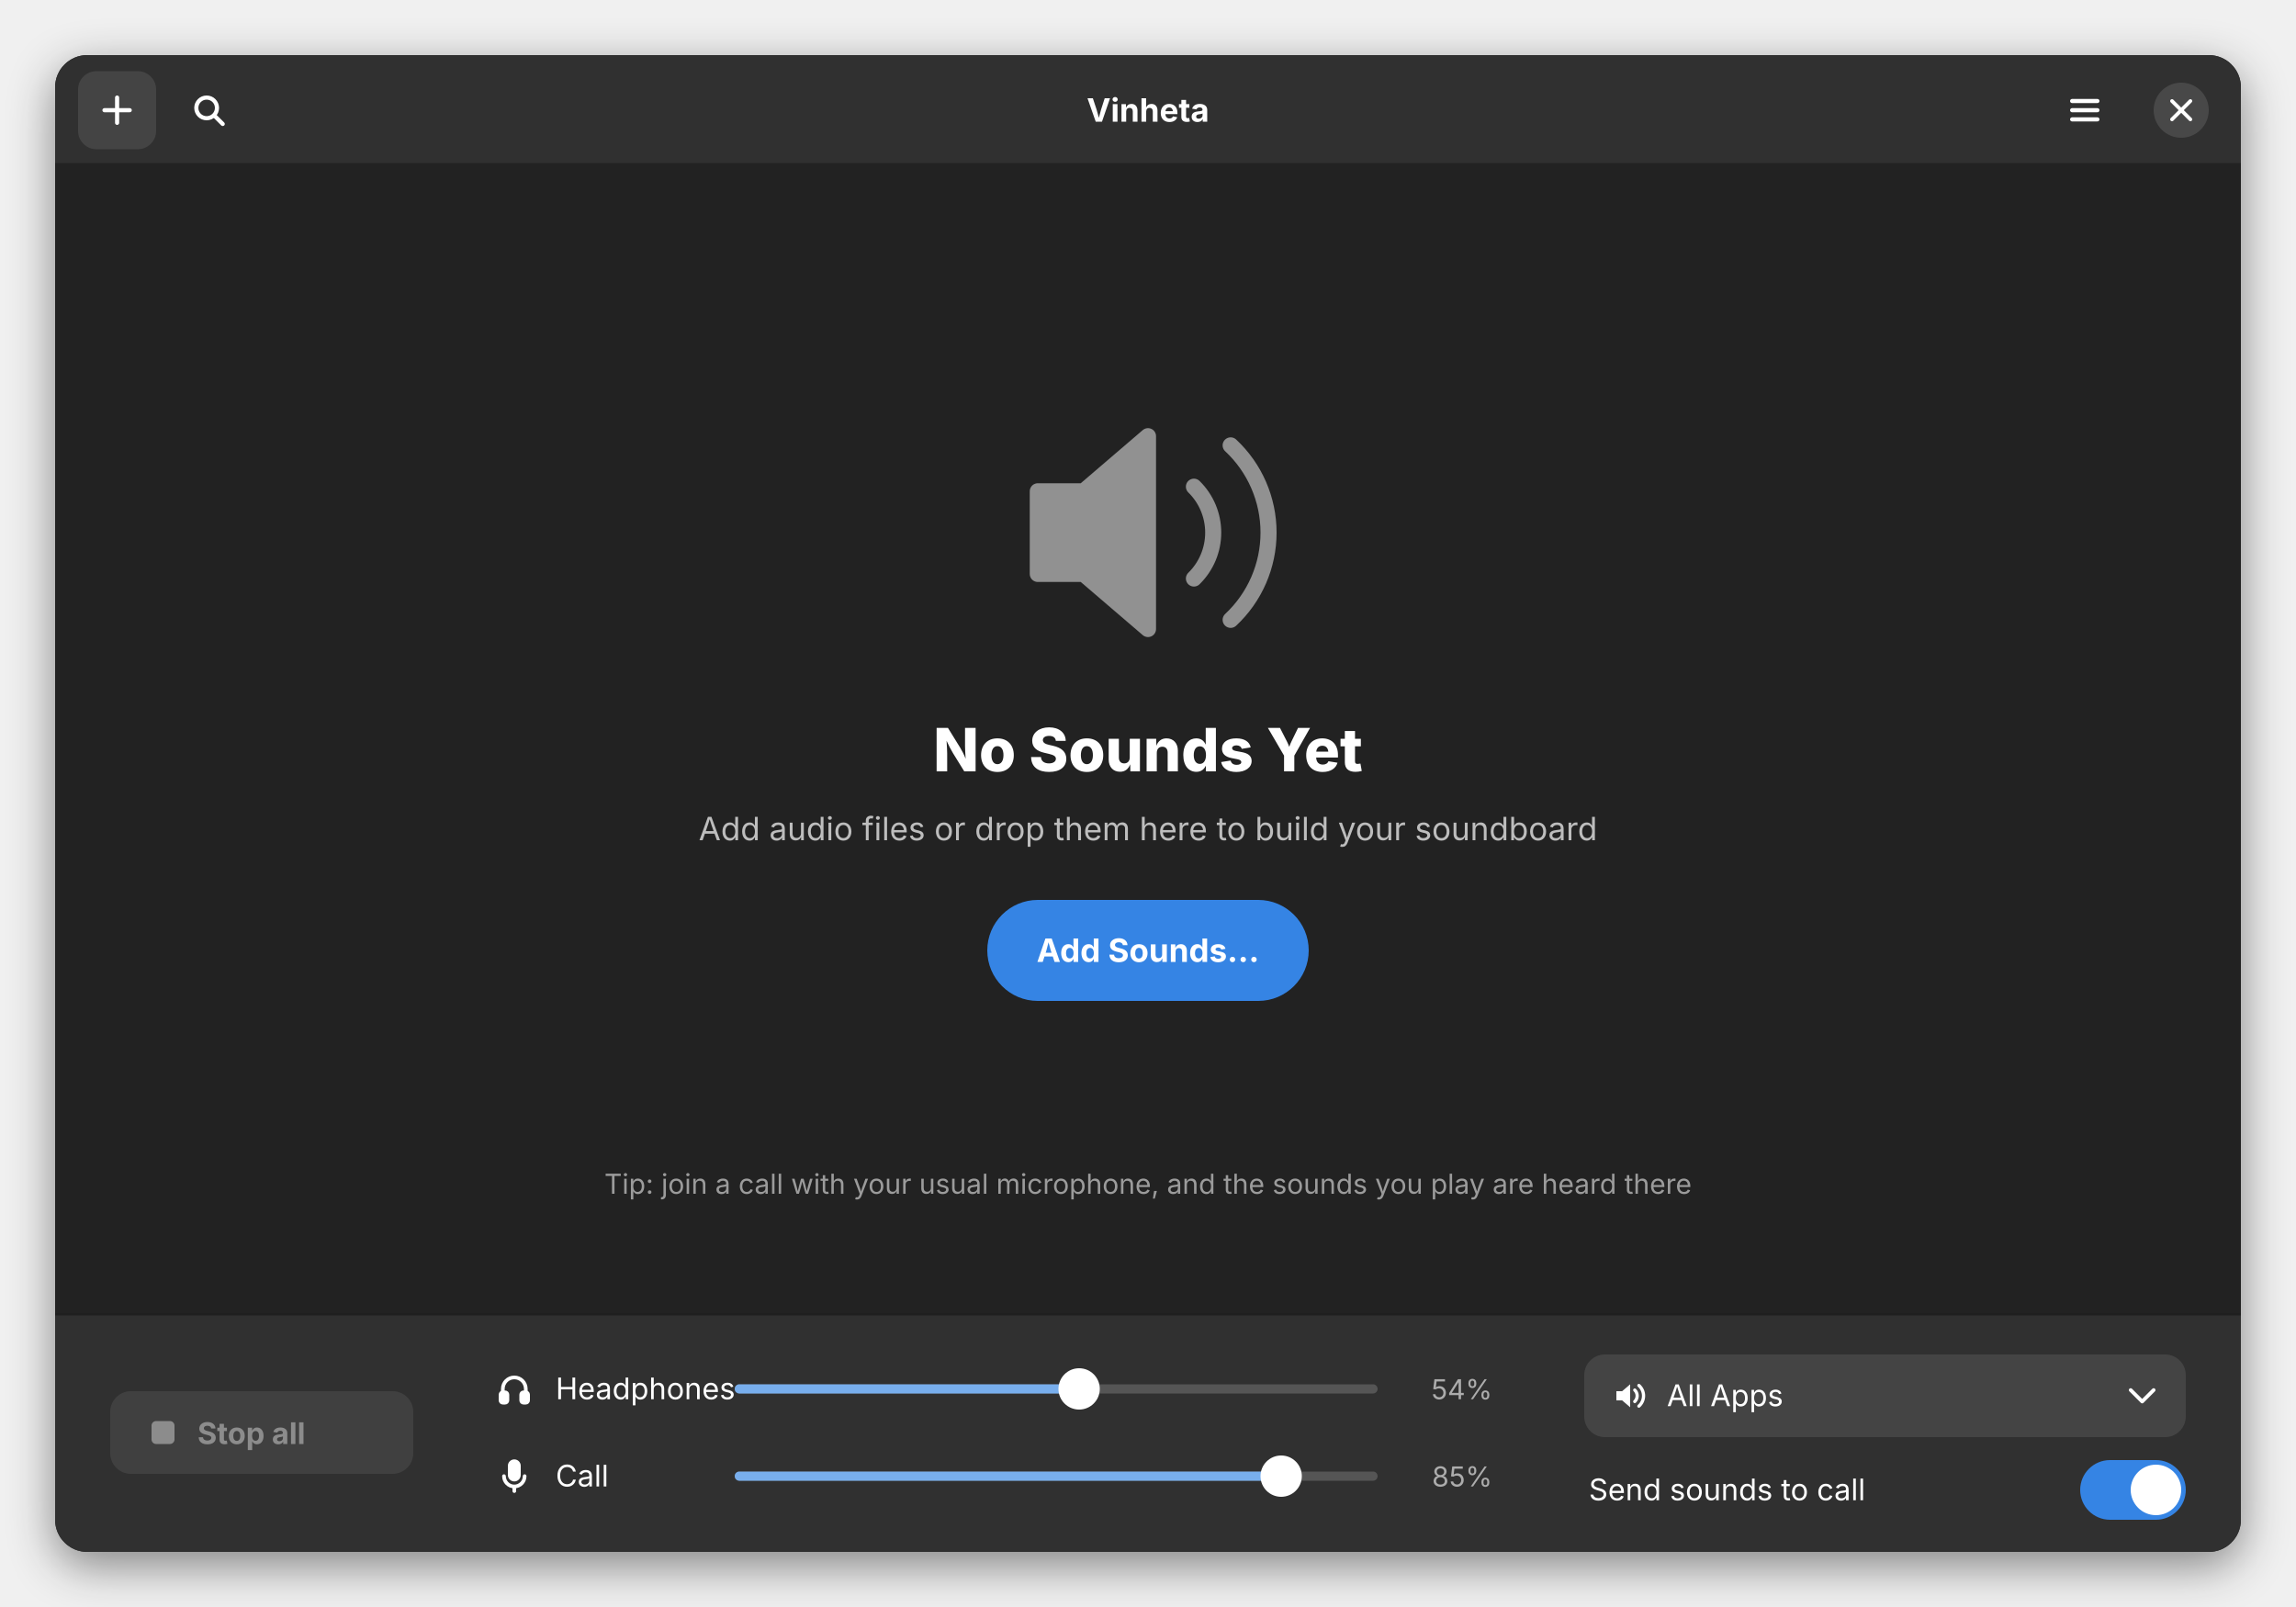
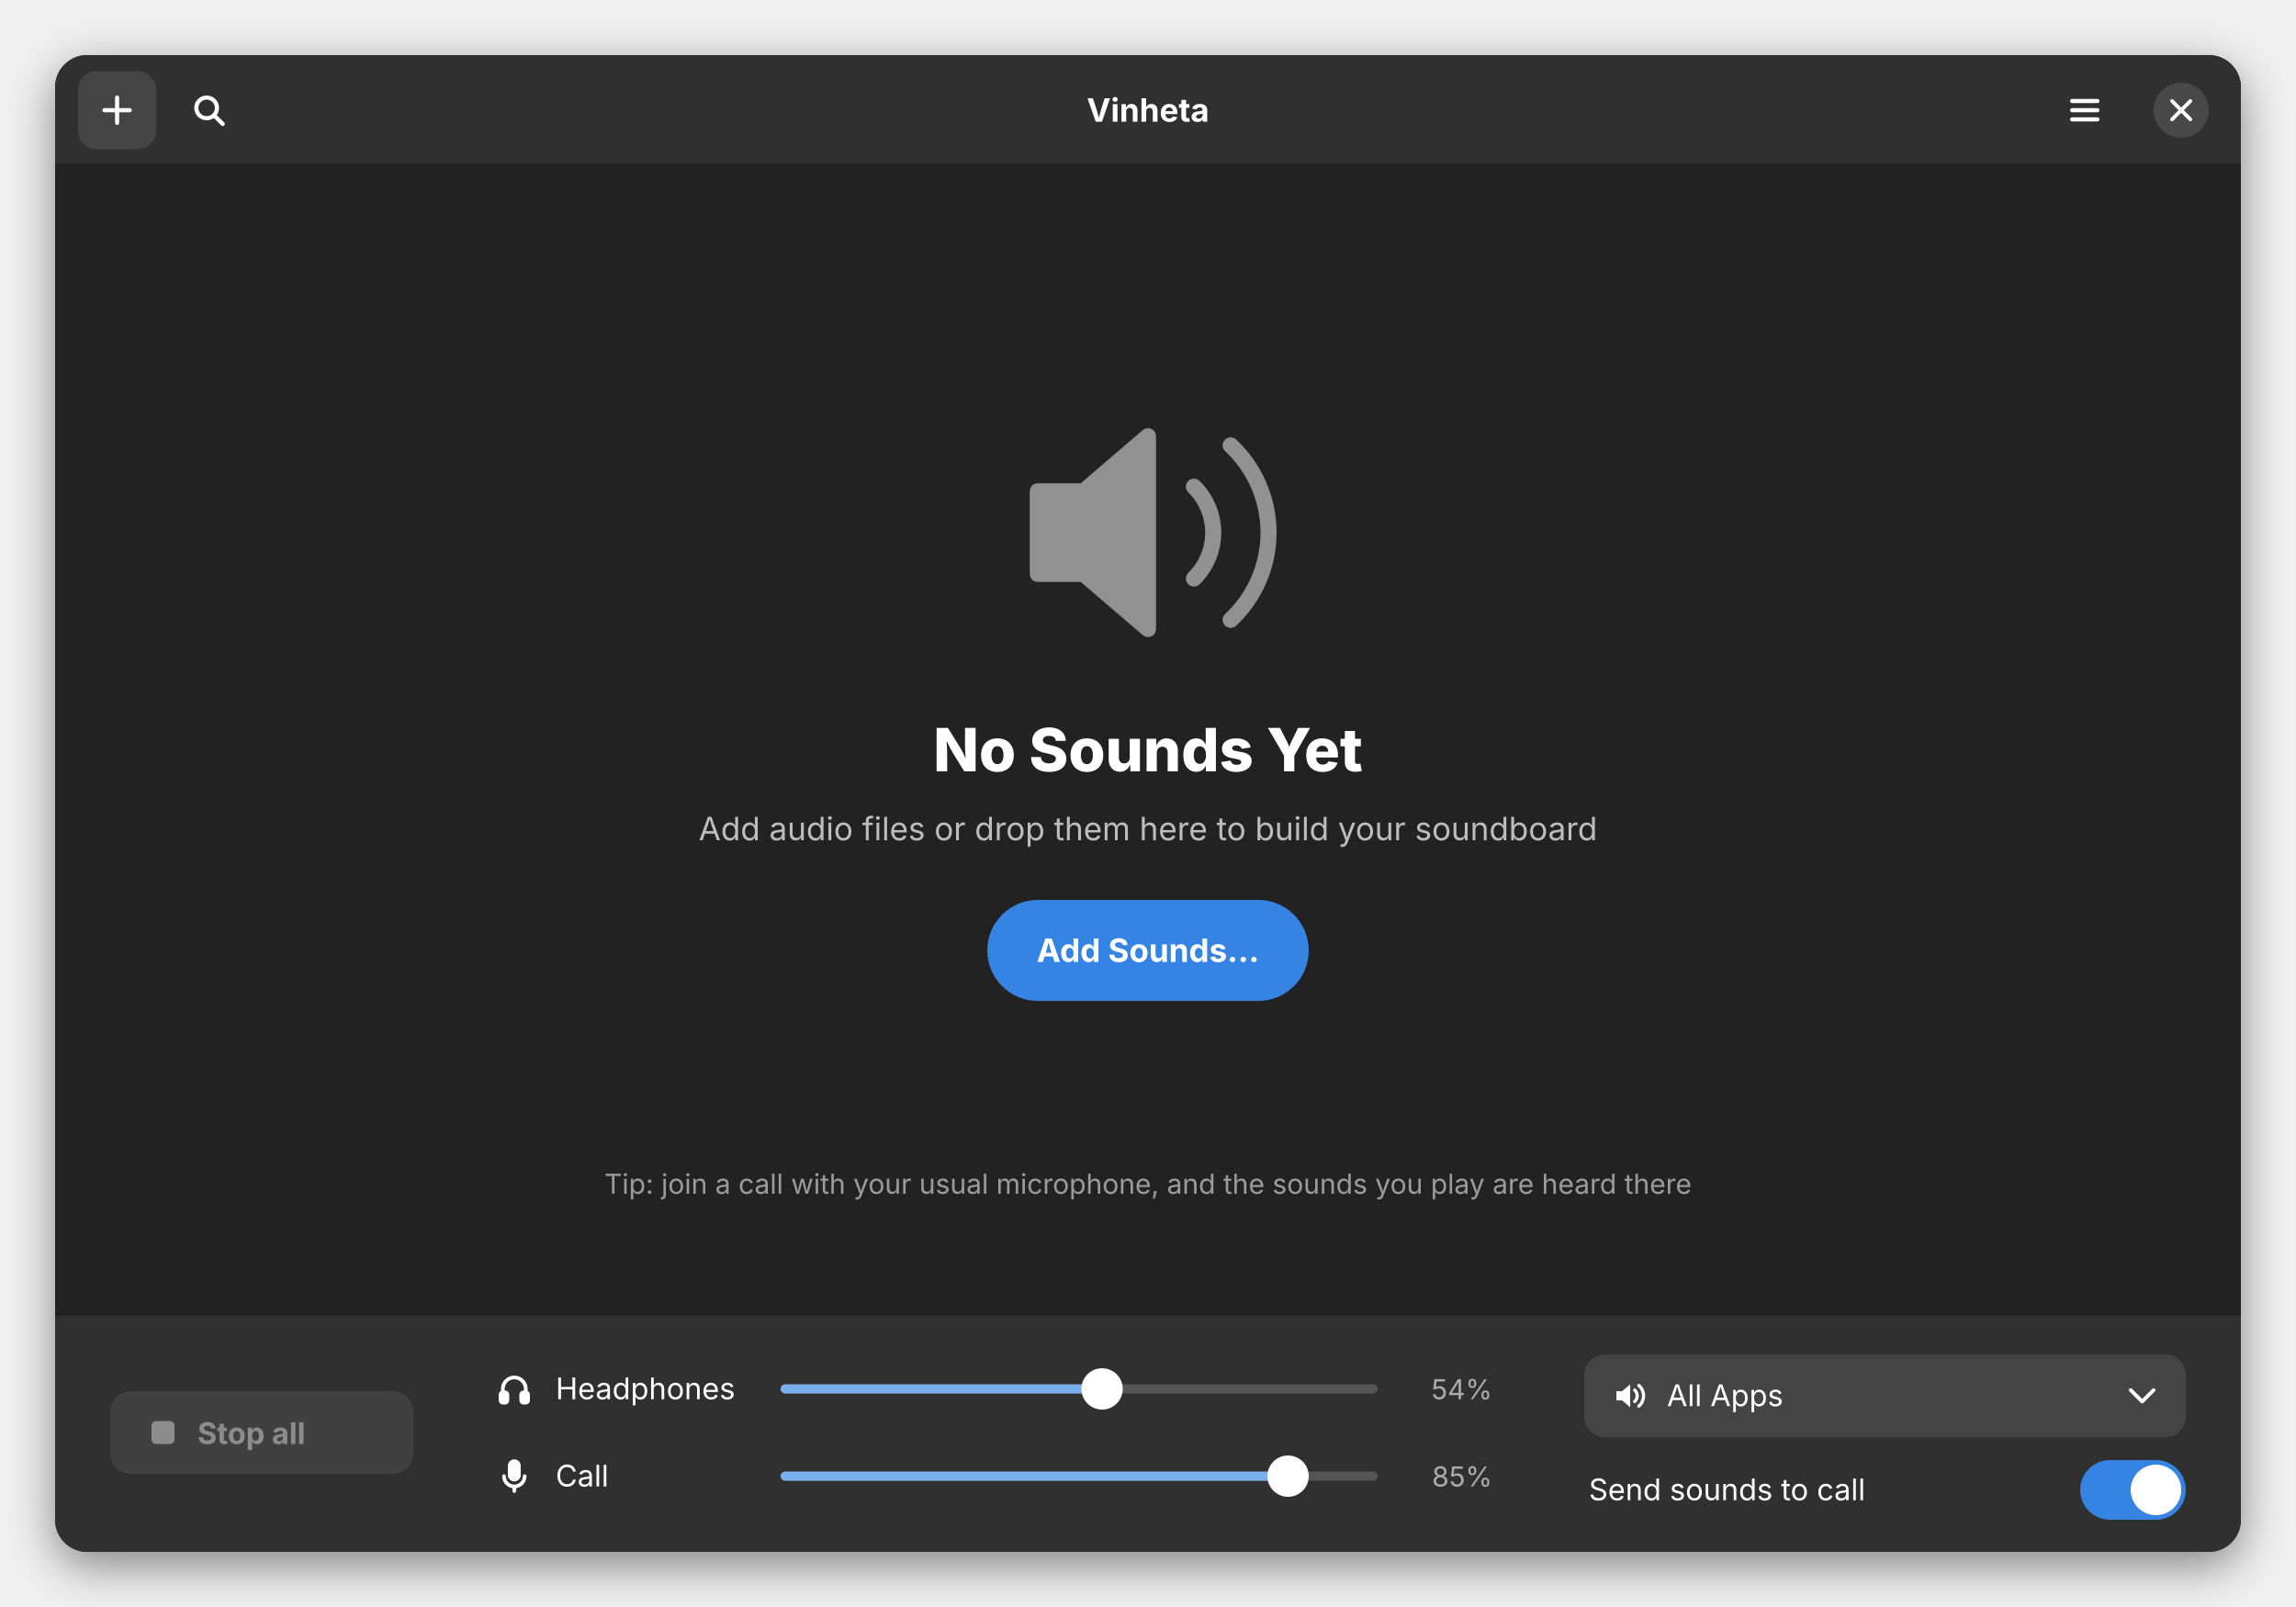
<svg xmlns="http://www.w3.org/2000/svg" xmlns:xlink="http://www.w3.org/1999/xlink" viewBox="0 0 1000 700" width="1000" height="700" font-family="'Adwaita Sans', Inter, Cantarell, 'Noto Sans', sans-serif" fill="#ffffff">
  <defs>
    <filter id="shadow" x="-10%" y="-10%" width="120%" height="125%">
      <feDropShadow dx="0" dy="6" stdDeviation="10" flood-color="#000" flood-opacity=".45" />
    </filter>
    <clipPath id="win">
      <rect x="24" y="24" width="952" height="652" rx="14" />
    </clipPath>
    <g id="i-loop" fill="none" stroke="#fff" stroke-width="1.6" stroke-linecap="round" stroke-linejoin="round">
      <path d="M3 8a5 5 0 0 1 9-3" />
      <path d="M12.5 1.8v3.5H9" />
      <path d="M13 8a5 5 0 0 1-9 3" />
      <path d="M3.5 14.2v-3.5H7" />
    </g>
    <polygon id="i-star" points="8,1.5 10,6 14.8,6.4 11.2,9.6 12.3,14.3 8,11.8 3.7,14.3 4.8,9.6 1.2,6.4 6,6" />
    <g id="i-search" fill="none" stroke="#fff" stroke-width="1.8" stroke-linecap="round">
      <circle cx="7" cy="7" r="4.5" />
      <path d="M10.5 10.5L14 14" />
    </g>
    <g id="i-plus" fill="none" stroke="#fff" stroke-width="1.8" stroke-linecap="round">
      <path d="M8 2.5v11M2.5 8h11" />
    </g>
    <g id="i-menu" fill="none" stroke="#fff" stroke-width="1.8" stroke-linecap="round">
      <path d="M2.5 4h11M2.5 8h11M2.5 12h11" />
    </g>
    <g id="i-phones" fill="none" stroke="#fff" stroke-width="1.6" stroke-linecap="round">
      <path d="M3 10V8a5 5 0 0 1 10 0v2" />
      <rect x="2" y="9.5" width="3" height="4.5" rx="1" fill="#fff" />
      <rect x="11" y="9.5" width="3" height="4.5" rx="1" fill="#fff" />
    </g>
    <g id="i-mic" fill="none" stroke="#fff" stroke-width="1.6" stroke-linecap="round">
      <rect x="6" y="1.5" width="4" height="8" rx="2" fill="#fff" />
      <path d="M3.5 8a4.5 4.5 0 0 0 9 0M8 12.5V14.5" />
    </g>
    <g id="i-output" fill="#fff">
      <path d="M2 6h2.500l3.500-3v10l-3.500-3H2z" />
      <path d="M10 5.500a3.500 3.500 0 0 1 0 5M11.800 3.500a6 6 0 0 1 0 9" fill="none" stroke="#fff" stroke-width="1.4" stroke-linecap="round" />
    </g>
  </defs>
  <g filter="url(#shadow)">
    <rect x="24" y="24" width="952" height="652" rx="14" fill="#242424" />
  </g>
  <g clip-path="url(#win)">
    <rect x="24" y="24" width="952" height="47" fill="#303030" />
    <rect x="34" y="31" width="34" height="34" rx="8" fill="#fff" fill-opacity=".1" />
    <use xlink:href="#i-plus" href="#i-plus" x="43" y="40" />
    <use xlink:href="#i-search" href="#i-search" x="83" y="40" />
    <text x="500" y="53" text-anchor="middle" font-size="14" font-weight="700">Vinheta</text>
    <use xlink:href="#i-menu" href="#i-menu" x="900" y="40" />
    <circle cx="950" cy="48" r="12" fill="#fff" fill-opacity=".12" />
    <path d="M946 44l8 8M954 44l-8 8" stroke="#fff" stroke-width="1.6" stroke-linecap="round" />
    <g opacity=".5" fill="none" stroke="#fff" stroke-width="7" stroke-linecap="round" stroke-linejoin="round">
      <path d="M452 214h20l28-24v84l-28-24h-20z" fill="#fff" />
      <path d="M520 212a28 28 0 0 1 0 40" />
      <path d="M536 194a52 52 0 0 1 0 76" />
    </g>
    <text x="500" y="336" text-anchor="middle" font-size="26" font-weight="800">No Sounds Yet</text>
    <text x="500" y="366" text-anchor="middle" font-size="14" fill-opacity=".7">Add audio files or drop them here to build your soundboard</text>
    <rect x="430" y="392" width="140" height="44" rx="22" fill="#3584e4" />
    <text x="500" y="419" text-anchor="middle" font-size="14" font-weight="700">Add Sounds…</text>
    <text x="500" y="520" text-anchor="middle" font-size="12" fill-opacity=".55">Tip: join a call with your usual microphone, and the sounds you play are heard there</text>
    <rect x="24" y="572" width="952" height="104" fill="#303030" />
    <rect x="24" y="572" width="952" height="1" fill="#000" fill-opacity=".35" />
    <rect x="48" y="606" width="132" height="36" rx="9" fill="#fff" fill-opacity=".08" />
    <rect x="66" y="619" width="10" height="10" rx="2" fill="#fff" fill-opacity=".4" />
    <text x="86" y="629" font-size="13" font-weight="700" fill-opacity=".4">Stop all</text>
    <use xlink:href="#i-phones" href="#i-phones" x="216" y="597" />
    <text x="242" y="609.500" font-size="13">Headphones</text>
-     <rect x="320" y="603" width="280" height="4" rx="2" fill="#fff" fill-opacity=".18" />
-     <rect x="320" y="603" width="150" height="4" rx="2" fill="#78aeed" />
-     <circle cx="470" cy="605" r="9" fill="#fff" />
+     <rect x="340" y="603" width="260" height="4" rx="2" fill="#fff" fill-opacity=".18" />
+     <rect x="340" y="603" width="140" height="4" rx="2" fill="#78aeed" />
+     <circle cx="480" cy="605" r="9" fill="#fff" />
    <text x="650" y="609.500" text-anchor="end" font-size="12" fill-opacity=".6">54%</text>
    <use xlink:href="#i-mic" href="#i-mic" x="216" y="635" />
    <text x="242" y="647.500" font-size="13">Call</text>
-     <rect x="320" y="641" width="280" height="4" rx="2" fill="#fff" fill-opacity=".18" />
-     <rect x="320" y="641" width="238" height="4" rx="2" fill="#78aeed" />
-     <circle cx="558" cy="643" r="9" fill="#fff" />
+     <rect x="340" y="641" width="260" height="4" rx="2" fill="#fff" fill-opacity=".18" />
+     <rect x="340" y="641" width="221" height="4" rx="2" fill="#78aeed" />
+     <circle cx="561" cy="643" r="9" fill="#fff" />
    <text x="650" y="647.500" text-anchor="end" font-size="12" fill-opacity=".6">85%</text>
    <rect x="690" y="590" width="262" height="36" rx="9" fill="#fff" fill-opacity=".1" />
    <use xlink:href="#i-output" href="#i-output" x="702" y="600" />
    <text x="726" y="612.500" font-size="13">All Apps</text>
    <path d="M928 605.500l5 5 5-5" fill="none" stroke="#fff" stroke-width="1.6" stroke-linecap="round" stroke-linejoin="round" />
    <text x="692" y="653.500" font-size="13">Send sounds to call</text>
    <rect x="906" y="636" width="46" height="26" rx="13" fill="#3584e4" />
    <circle cx="939" cy="649" r="11" fill="#fff" />
  </g>
</svg>
